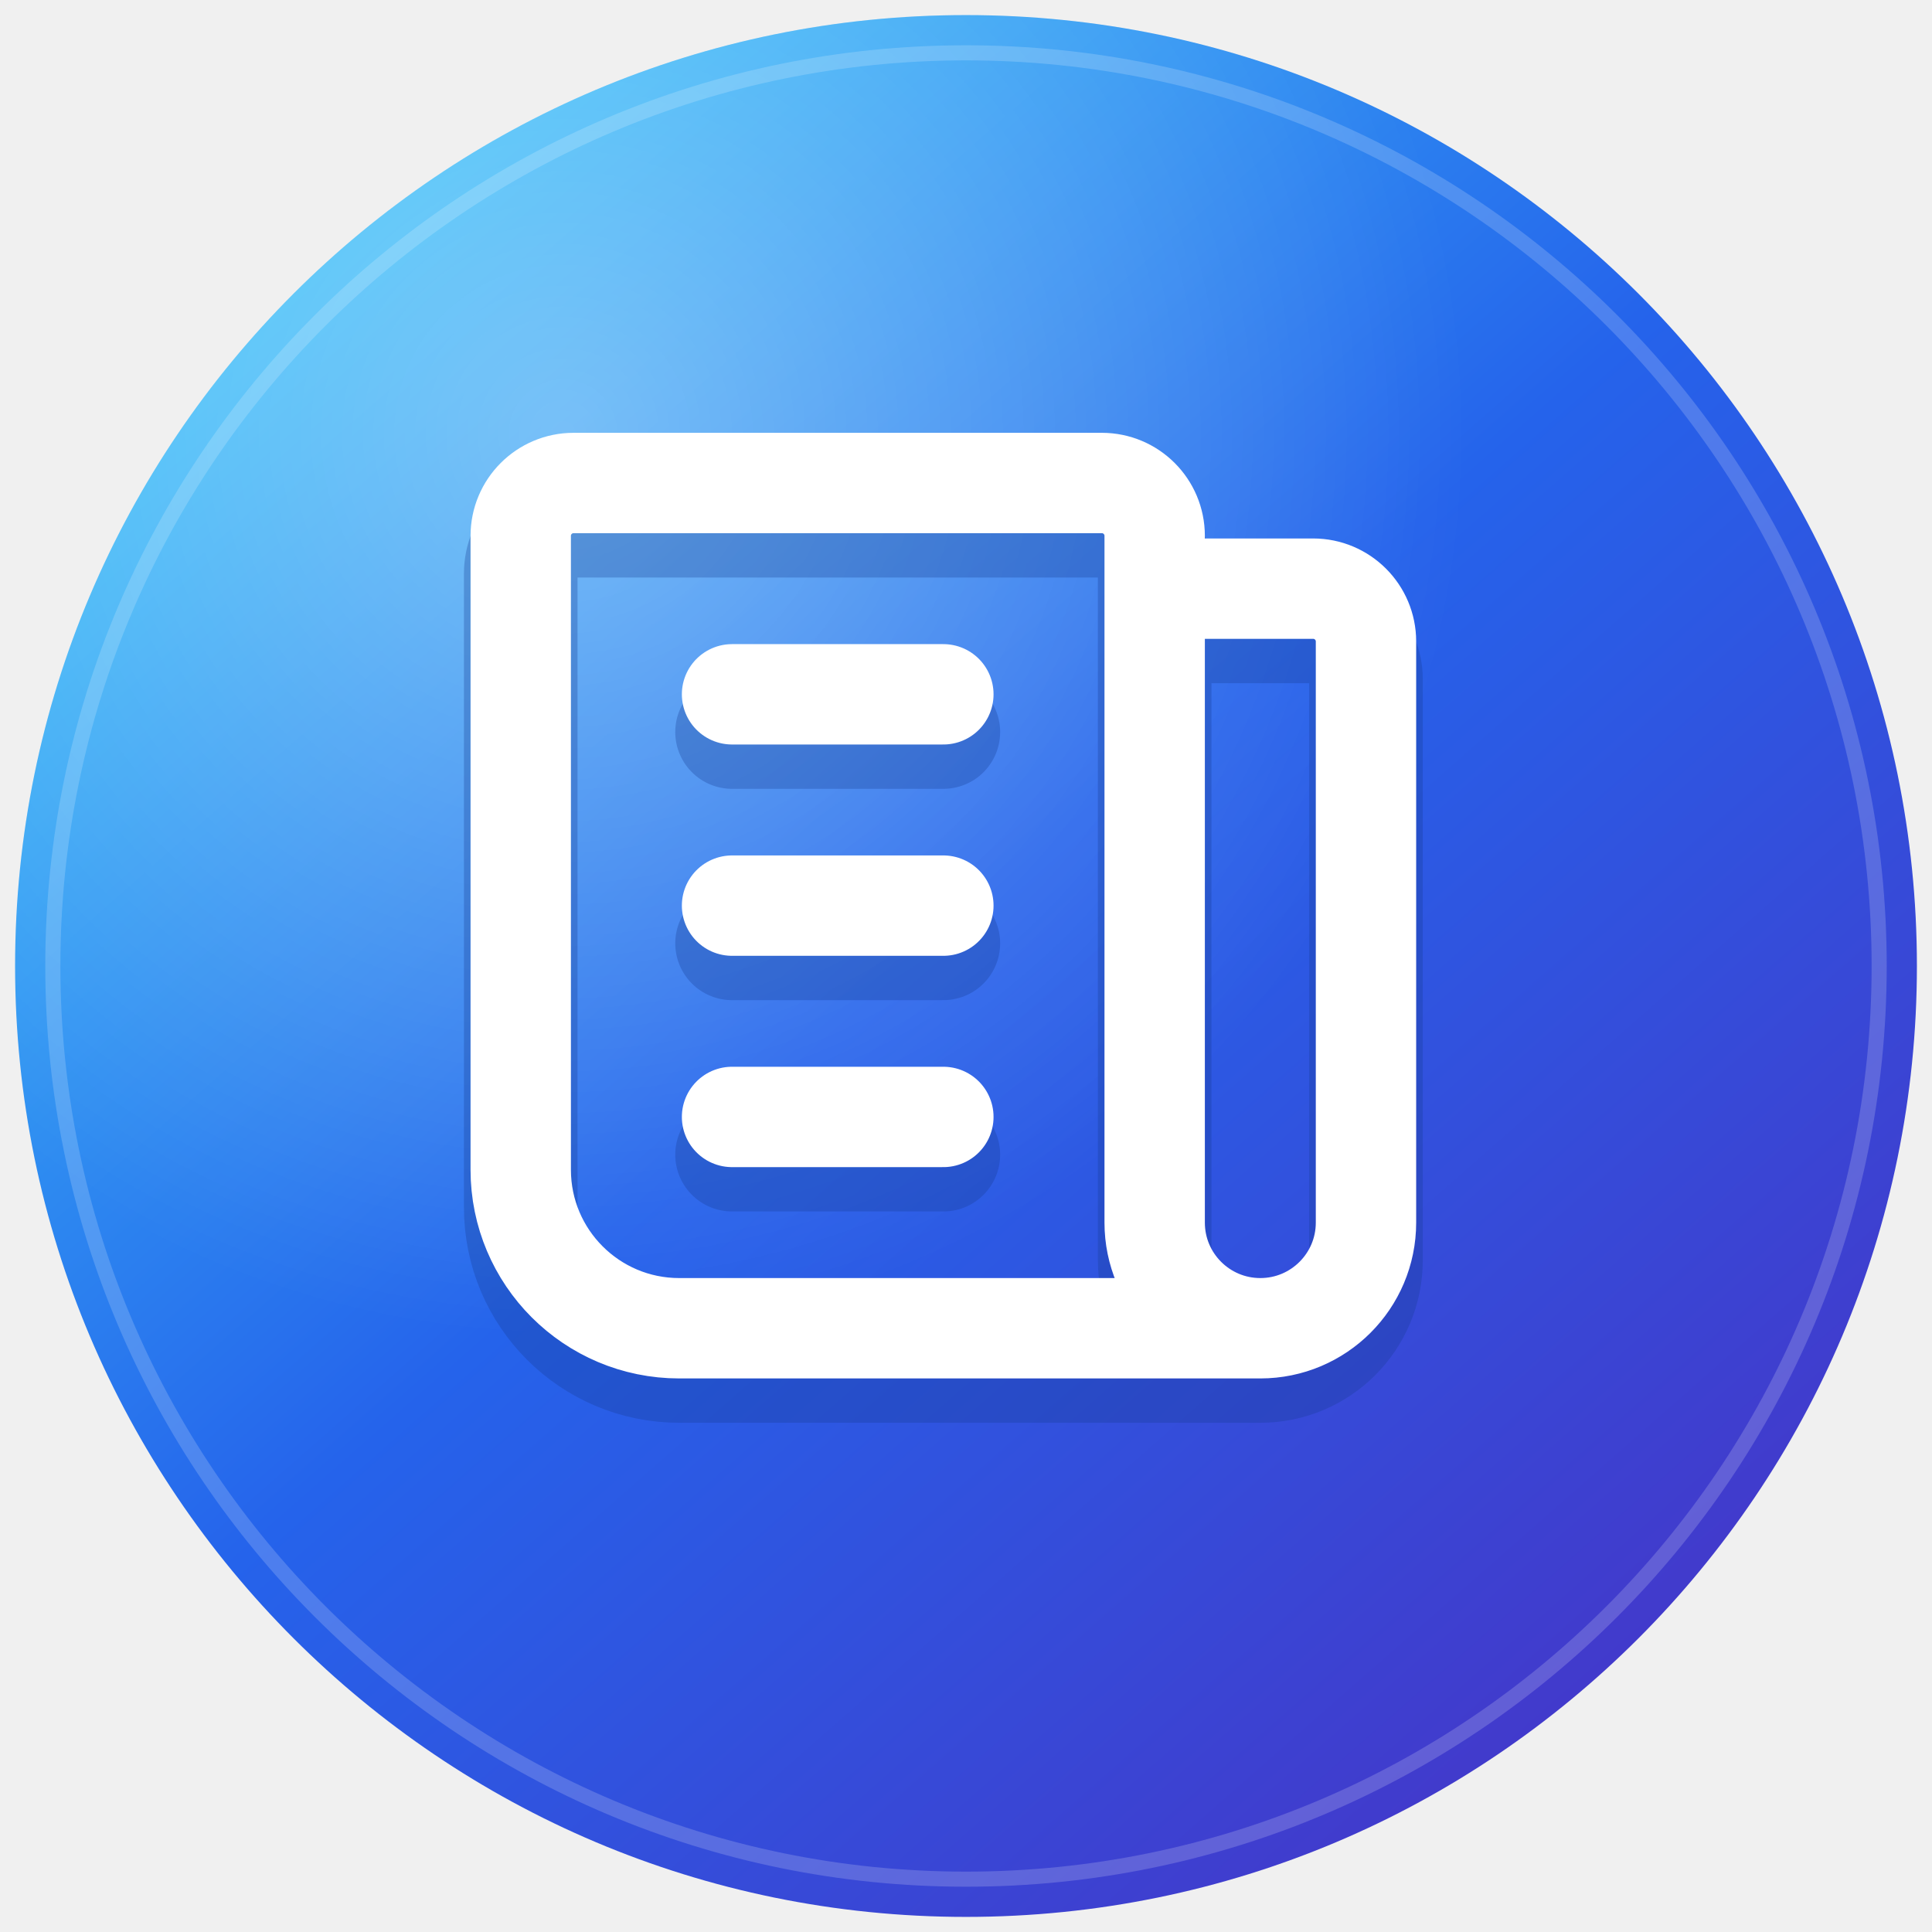
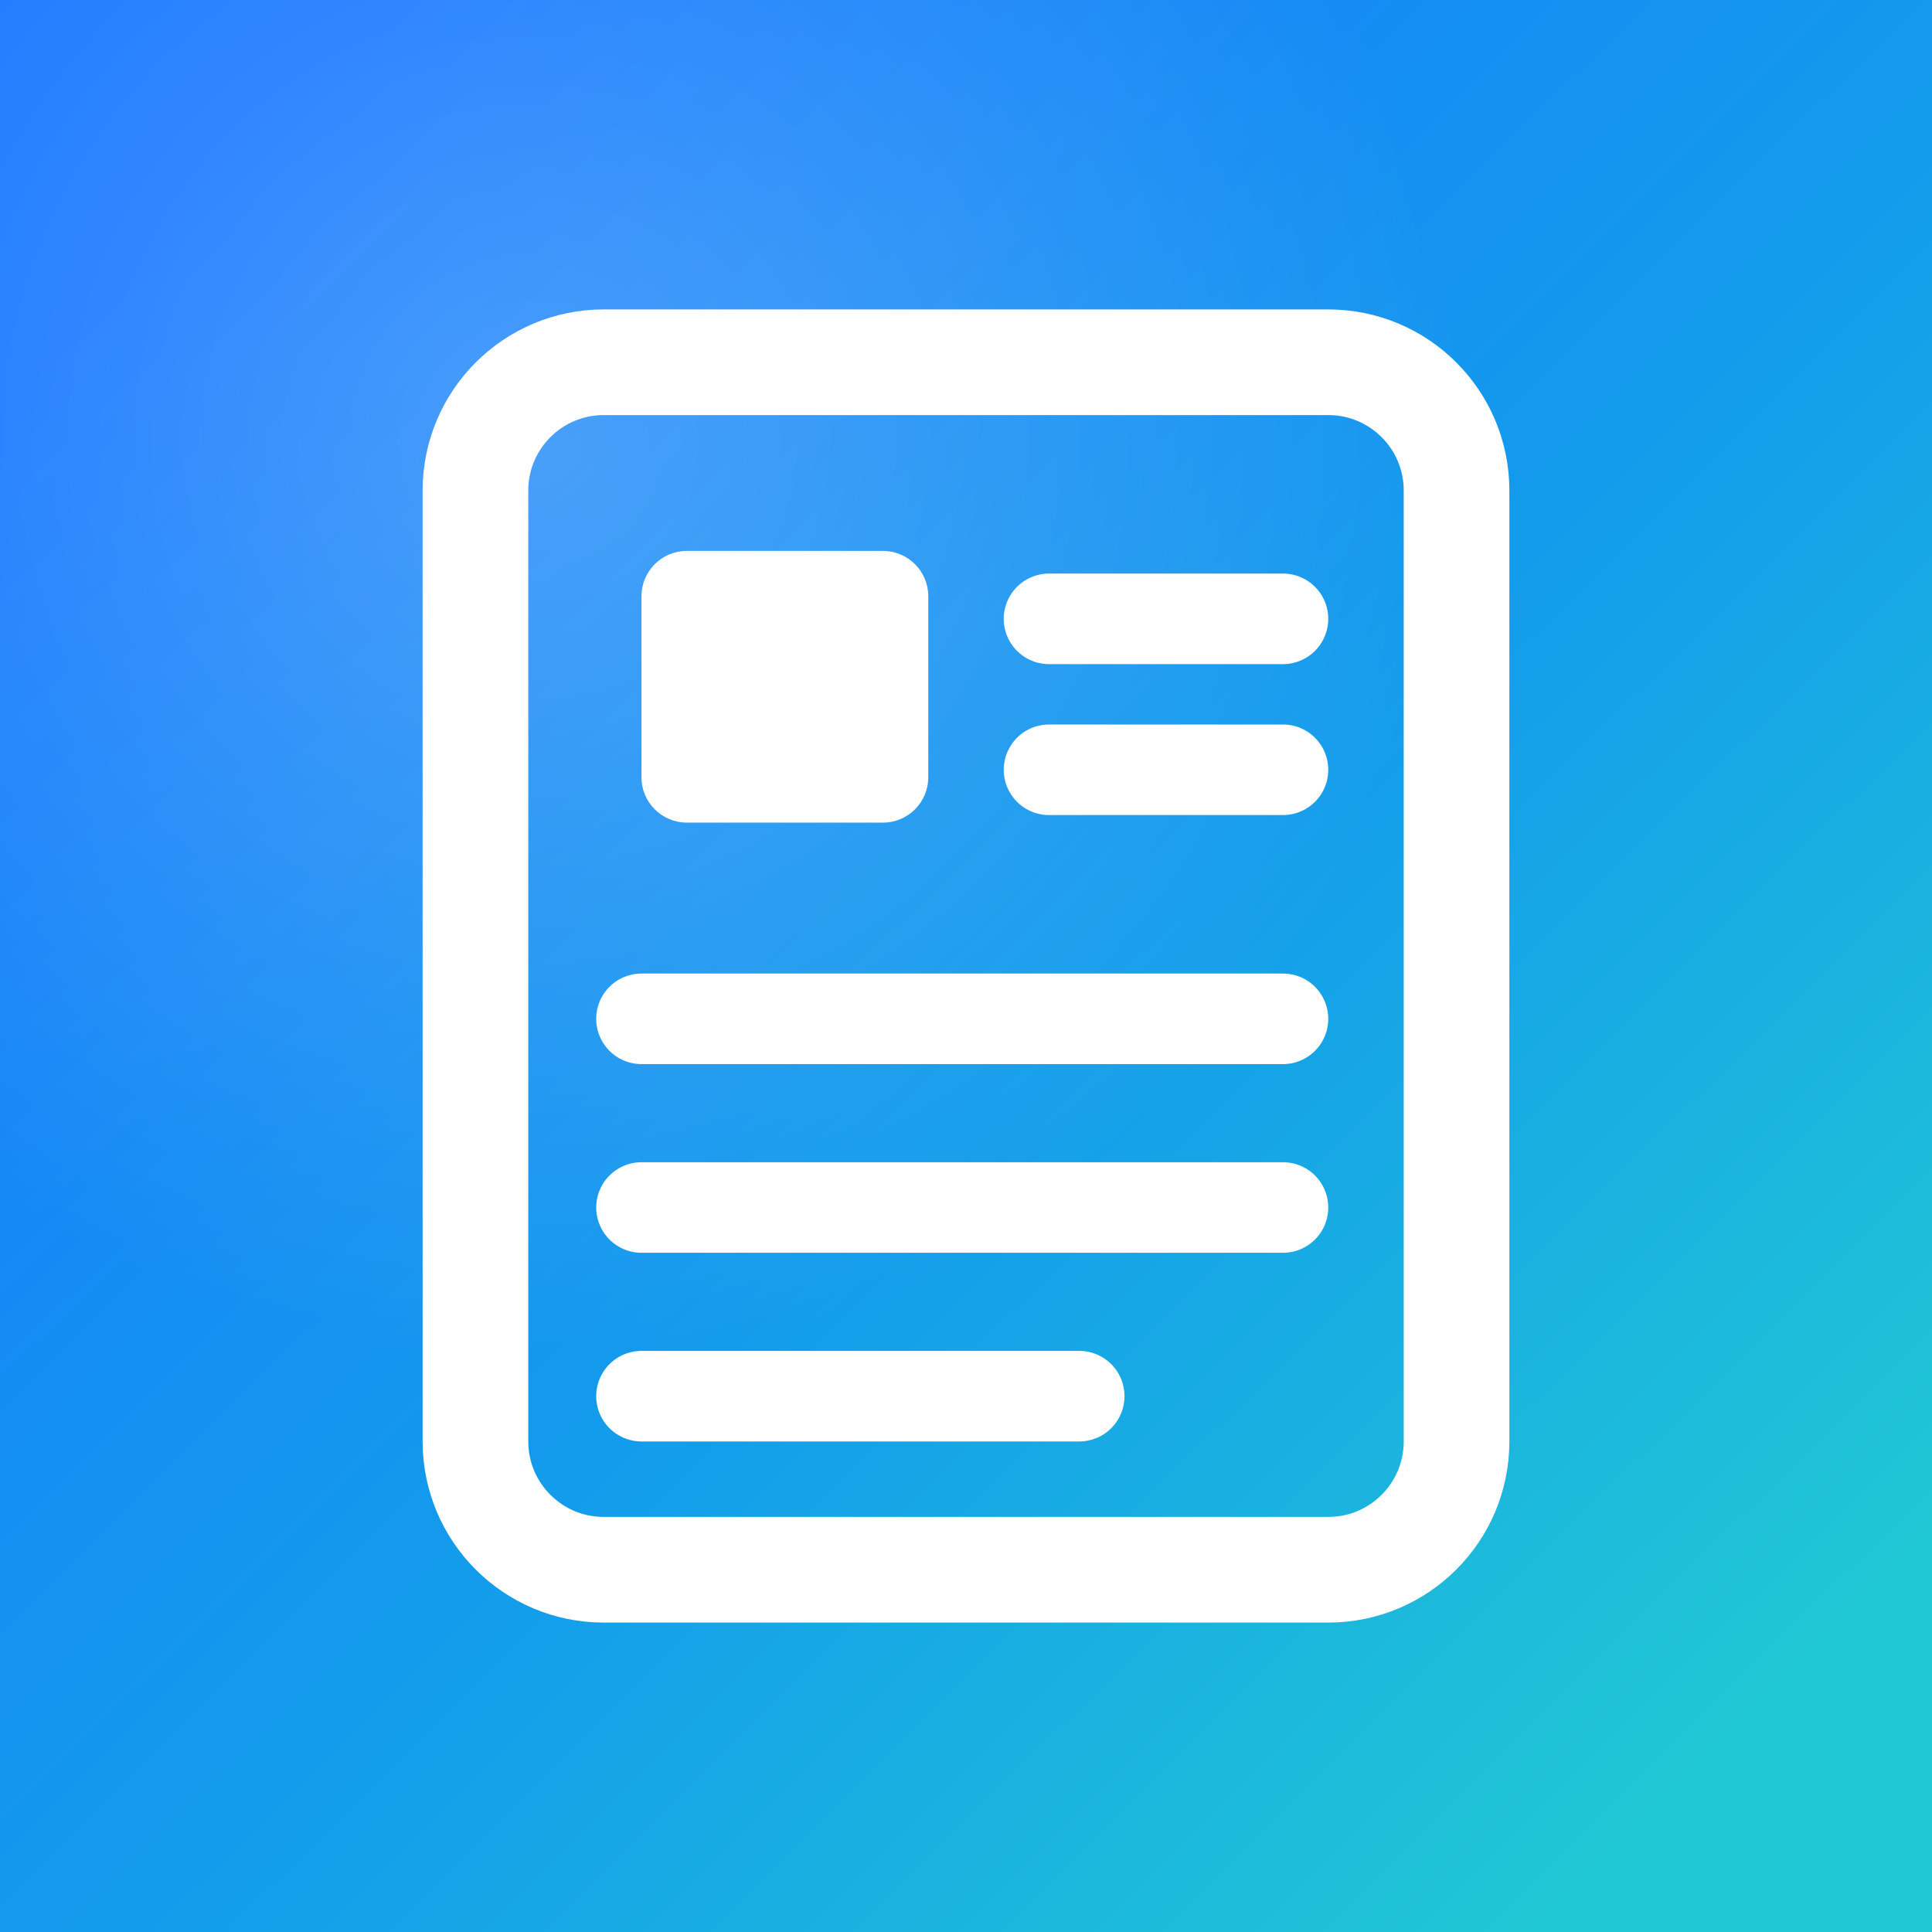
<svg xmlns="http://www.w3.org/2000/svg" width="512" height="512" viewBox="0 0 512 512" fill="none">
  <defs>
-     <linearGradient id="background" x1="82" y1="60" x2="430" y2="456" gradientUnits="userSpaceOnUse">
-       <stop stop-color="#38BDF8" />
-       <stop offset="0.48" stop-color="#2563EB" />
-       <stop offset="1" stop-color="#4338CA" />
+     <linearGradient id="background" x1="54" y1="52" x2="458" y2="460" gradientUnits="userSpaceOnUse">
+       <stop stop-color="#1677FF" />
+       <stop offset="0.56" stop-color="#139DEB" />
+       <stop offset="1" stop-color="#20C7D4" />
    </linearGradient>
-     <radialGradient id="light" cx="0" cy="0" r="1" gradientTransform="translate(150 116) rotate(48) scale(330)" gradientUnits="userSpaceOnUse">
-       <stop stop-color="white" stop-opacity="0.34" />
-       <stop offset="0.72" stop-color="white" stop-opacity="0" />
+     <radialGradient id="light" cx="0" cy="0" r="1" gradientTransform="translate(142 116) rotate(45) scale(330)" gradientUnits="userSpaceOnUse">
+       <stop stop-color="white" stop-opacity="0.22" />
+       <stop offset="0.75" stop-color="white" stop-opacity="0" />
    </radialGradient>
  </defs>
-   <circle cx="256" cy="256" r="252" fill="url(#background)" />
-   <circle cx="256" cy="256" r="252" fill="url(#light)" />
-   <circle cx="256" cy="256" r="242" stroke="white" stroke-opacity="0.18" stroke-width="4" />
-   <g transform="translate(82 82) scale(14)" stroke="#17398F" stroke-opacity="0.30" stroke-width="2.15" stroke-linecap="round" stroke-linejoin="round">
-     <path d="M16 6H19A1 1 0 0 1 20 7V18A2 2 0 0 1 16 18V5A1 1 0 0 0 15 4H5A1 1 0 0 0 4 5V17A3 3 0 0 0 7 20H18" />
-     <path d="M8 8H12" />
-     <path d="M8 12H12" />
-     <path d="M8 16H12" />
-   </g>
-   <g transform="translate(82 72) scale(14)" stroke="white" stroke-width="1.9" stroke-linecap="round" stroke-linejoin="round">
-     <path d="M16 6H19A1 1 0 0 1 20 7V18A2 2 0 0 1 16 18V5A1 1 0 0 0 15 4H5A1 1 0 0 0 4 5V17A3 3 0 0 0 7 20H18" />
-     <path d="M8 8H12" />
-     <path d="M8 12H12" />
-     <path d="M8 16H12" />
-   </g>
+   <rect width="512" height="512" fill="url(#background)" />
+   <rect width="512" height="512" fill="url(#light)" />
+   <rect x="126" y="96" width="260" height="320" rx="34" stroke="white" stroke-width="28" />
+   <rect x="170" y="146" width="76" height="72" rx="12" fill="white" />
+   <path d="M278 164H340" stroke="white" stroke-width="24" stroke-linecap="round" />
+   <path d="M278 204H340" stroke="white" stroke-width="24" stroke-linecap="round" />
+   <path d="M170 270H340" stroke="white" stroke-width="24" stroke-linecap="round" />
+   <path d="M170 320H340" stroke="white" stroke-width="24" stroke-linecap="round" />
+   <path d="M170 370H286" stroke="white" stroke-width="24" stroke-linecap="round" />
</svg>
